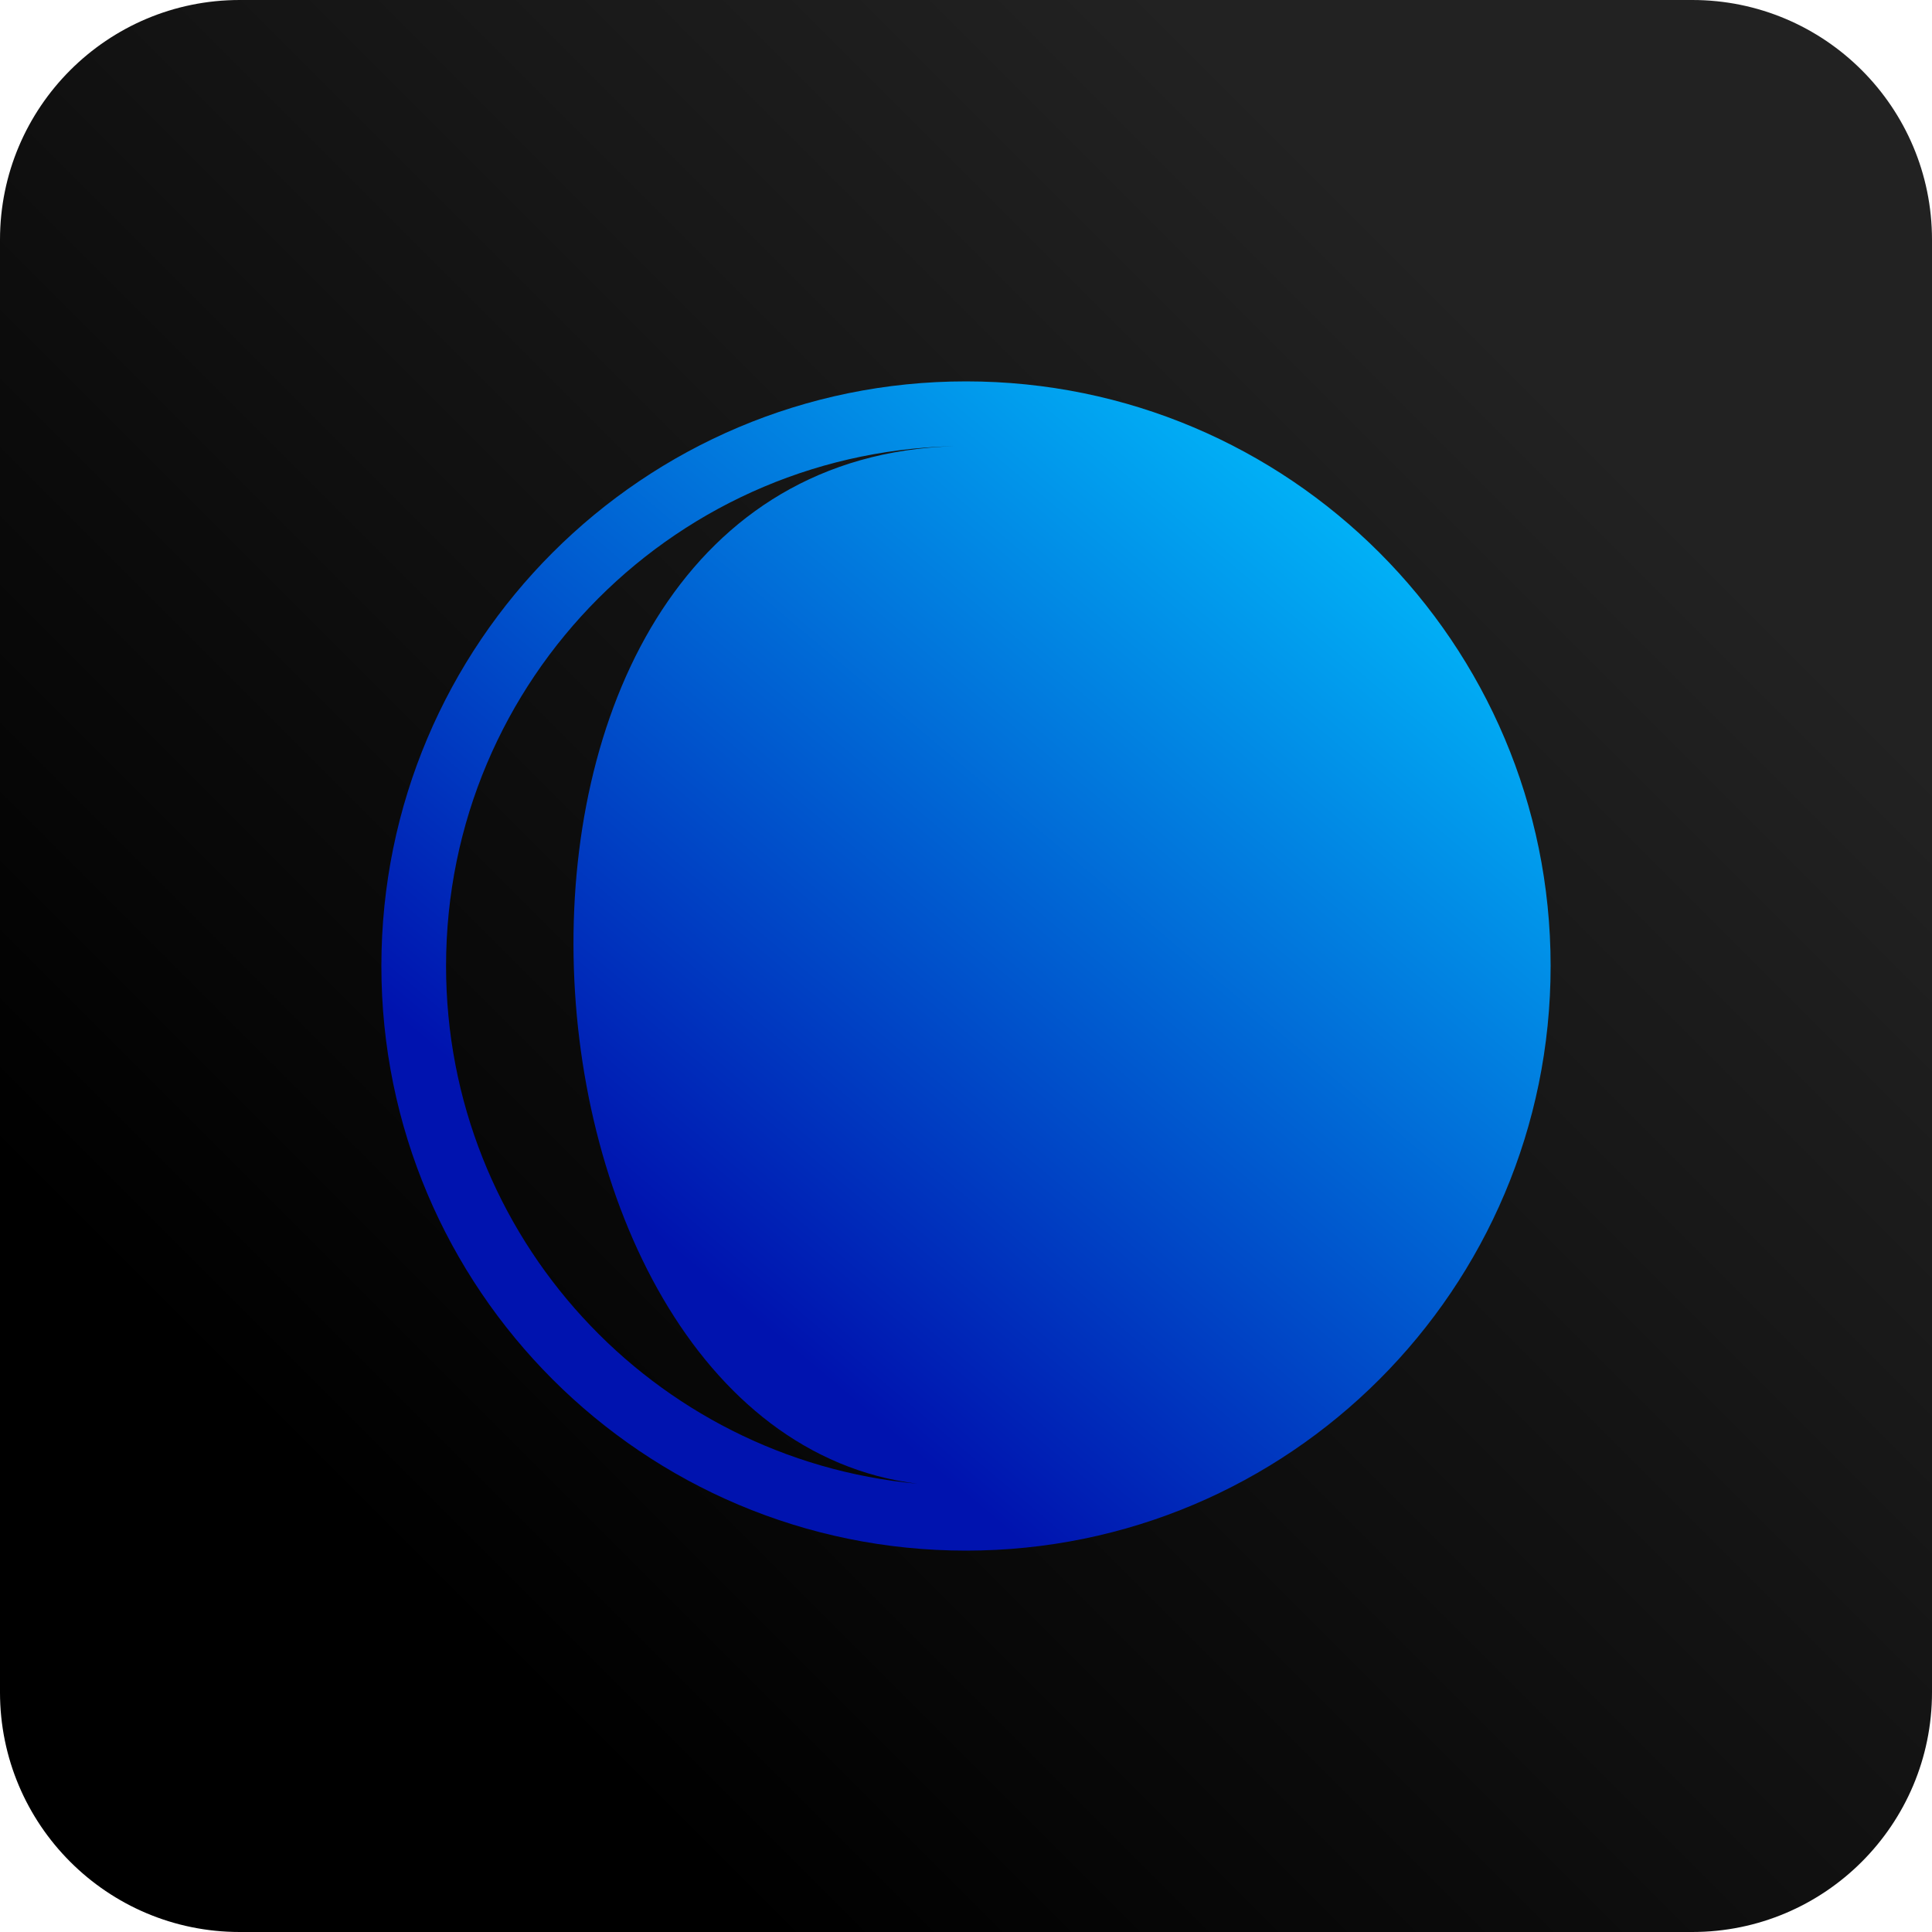
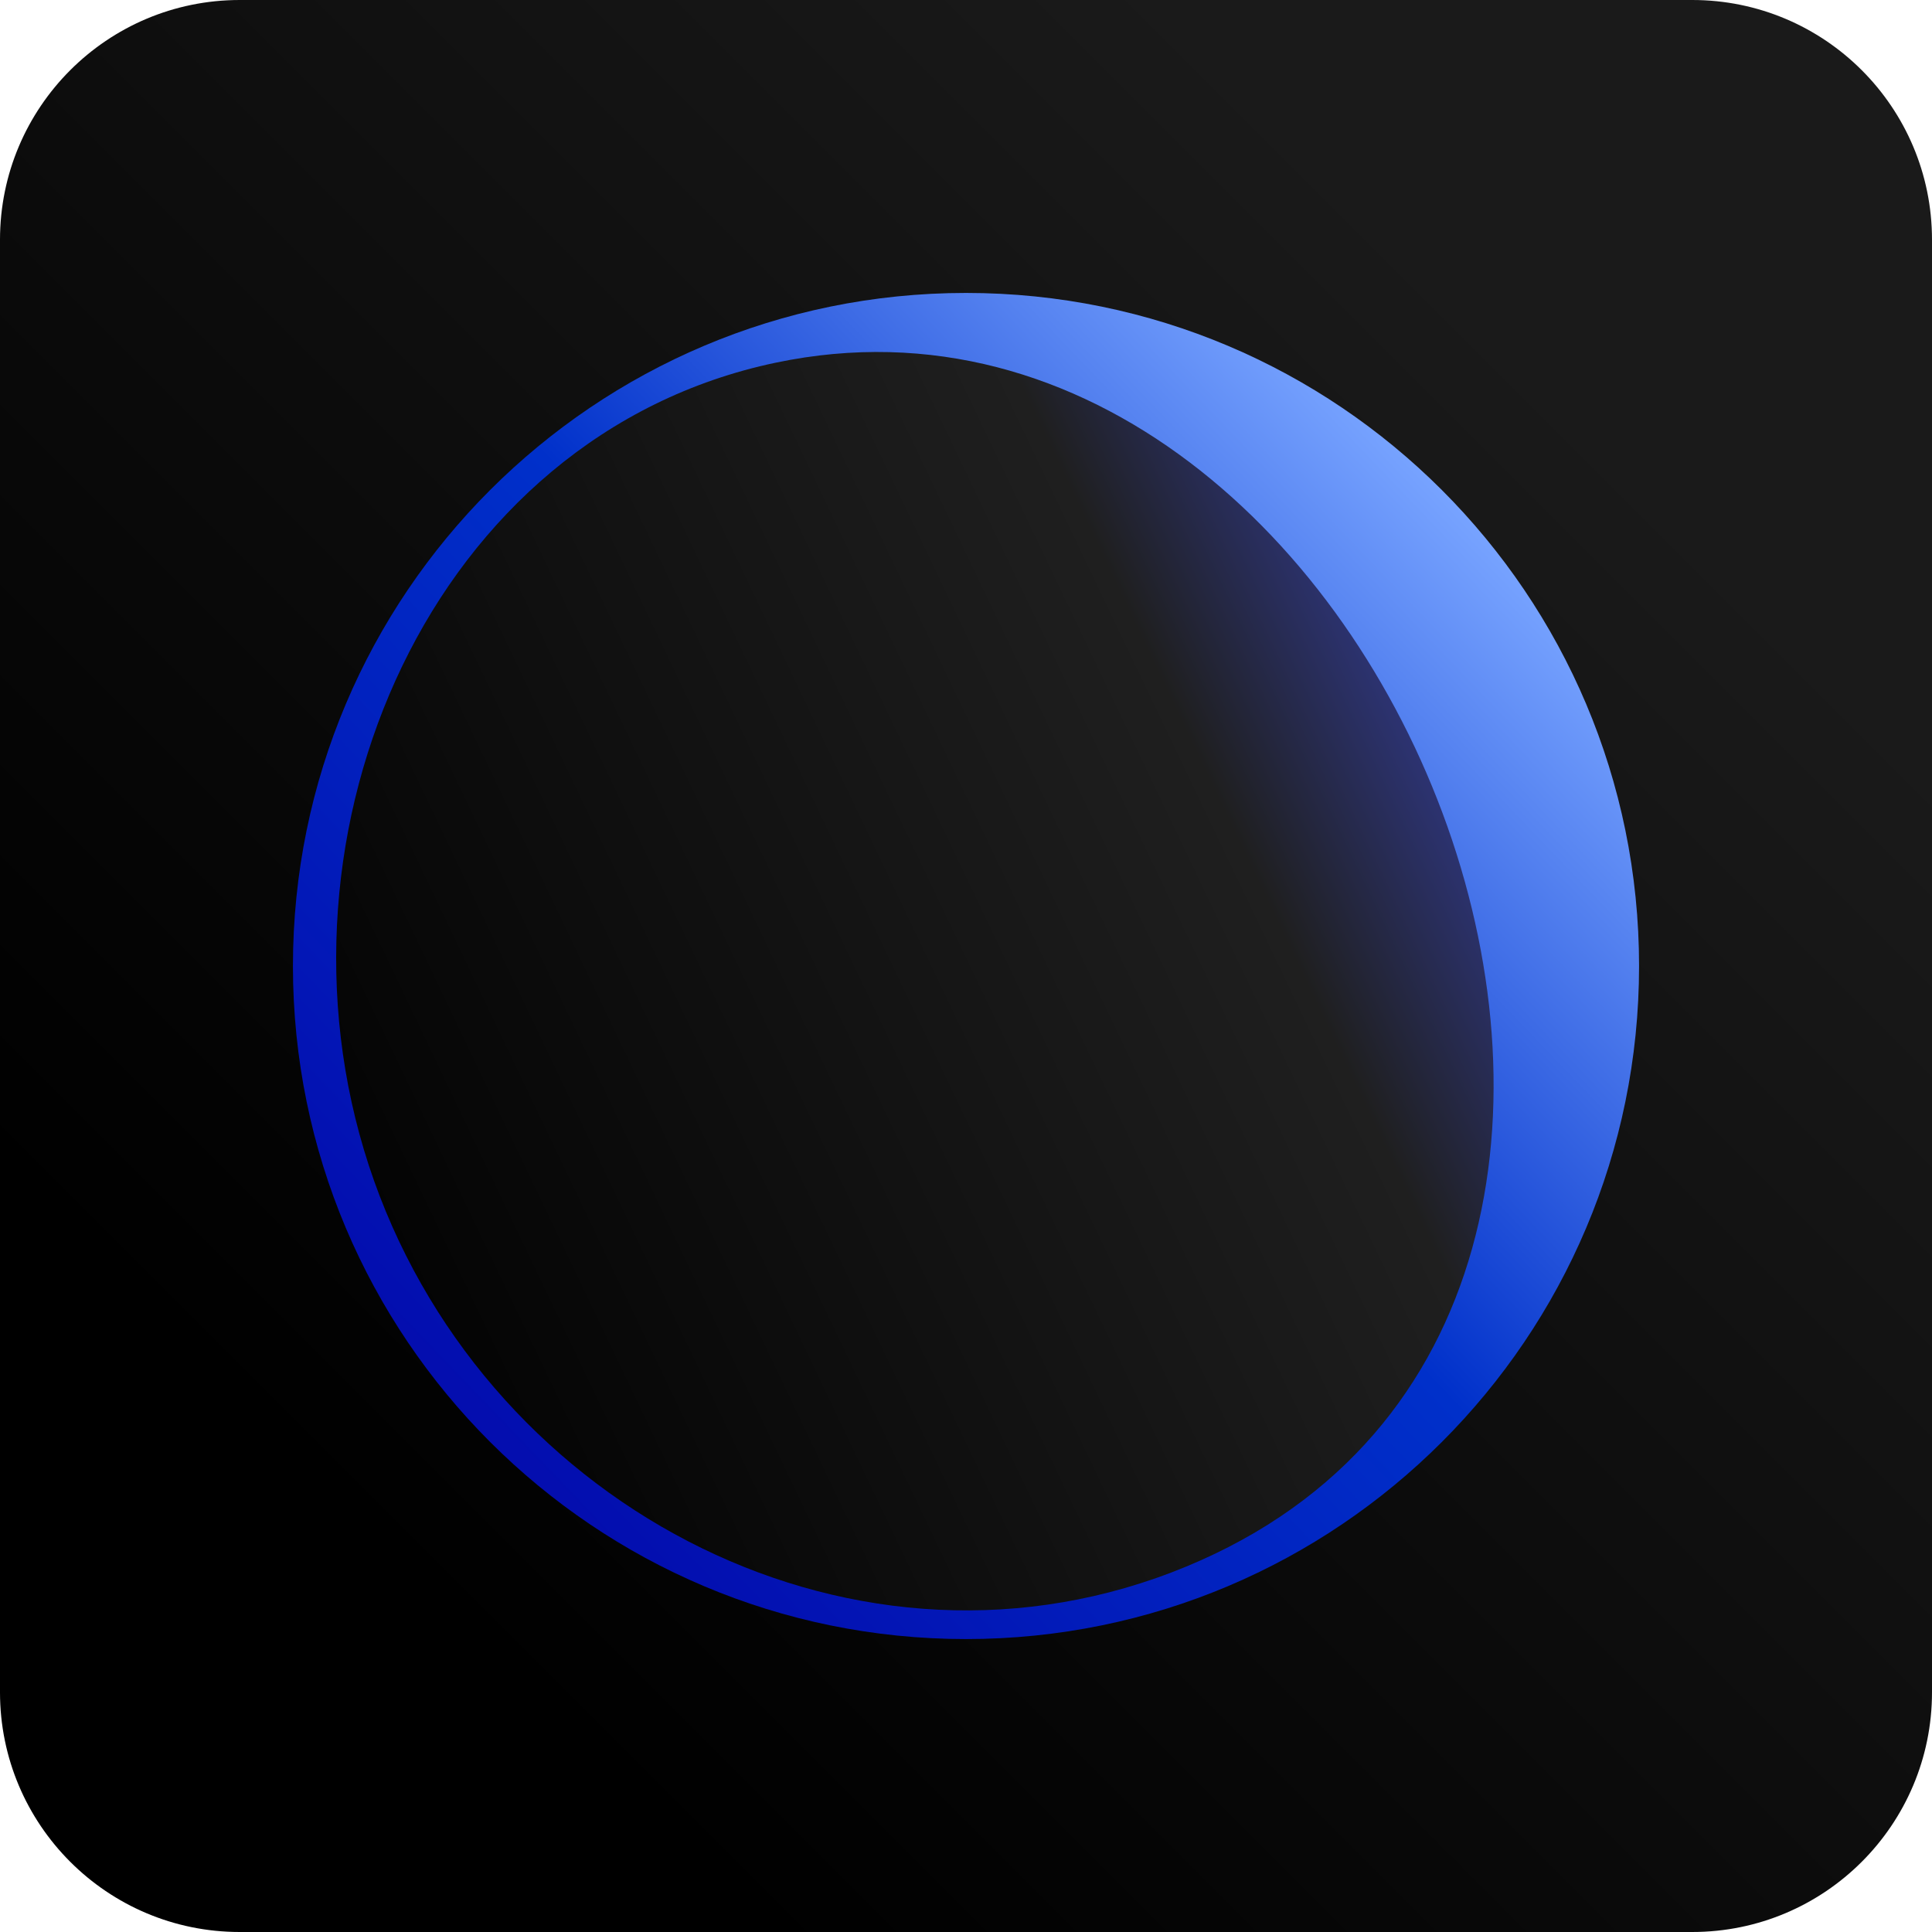
- <svg xmlns="http://www.w3.org/2000/svg" viewBox="0 0 25 25" role="img" aria-label="Eclipse">
-   <defs>
+ <svg xmlns="http://www.w3.org/2000/svg" xmlns:xlink="http://www.w3.org/1999/xlink" viewBox="0 0 25 25" role="img" aria-label="Eclipse" version="1.1" id="svg5">
+   <defs id="defs4">
    <linearGradient id="background" x1="4.935" y1="20.065" x2="20.065" y2="4.935" gradientUnits="userSpaceOnUse">
-       <stop stop-color="#000" />
-       <stop offset="1" stop-color="#222" />
+       <stop stop-color="#000" id="stop1" />
+       <stop offset="1" stop-color="#222" id="stop2" style="stop-color:#1a1a1a;stop-opacity:1;" />
    </linearGradient>
    <linearGradient id="eclipse" x1="7.774" y1="19.871" x2="23.124" y2="1.644" gradientTransform="matrix(.605177 0 0 .605177 4.935 4.935)" gradientUnits="userSpaceOnUse">
-       <stop stop-color="#0013af" />
-       <stop offset="1" stop-color="#01c4ff" />
+       <stop stop-color="#0013af" id="stop3" />
+       <stop offset="1" stop-color="#01c4ff" id="stop4" />
+     </linearGradient>
+     <linearGradient xlink:href="#linearGradient3" id="linearGradient4" x1="0" y1="25" x2="21.771" y2="4.116" gradientUnits="userSpaceOnUse" />
+     <linearGradient id="linearGradient3">
+       <stop style="stop-color:#0500a4;stop-opacity:1;" offset="0" id="stop3-3" />
+       <stop style="stop-color:#0030ca;stop-opacity:1;" offset="0.616" id="stop5" />
+       <stop style="stop-color:#77a3ff;stop-opacity:1;" offset="1" id="stop4-6" />
+     </linearGradient>
+     <linearGradient xlink:href="#g" id="linearGradient5" gradientUnits="userSpaceOnUse" x1="-2.789" y1="14.714" x2="28.837" y2="10.594" gradientTransform="matrix(0.8986752,-0.2939932,0.2939932,0.8986752,-2.265687,4.969953)" />
+     <linearGradient id="g" gradientUnits="userSpaceOnUse" x1="7.774" y1="19.871" x2="23.124" y2="1.644">
+       <stop offset="0" stop-color="#0013af" id="stop1-7" style="stop-color:#000000;stop-opacity:1;" />
+       <stop offset="0.665" stop-color="#01c4ff" id="stop2-5" style="stop-color:#1f1f1f;stop-opacity:1;" />
+       <stop offset="1" stop-color="#01c4ff" id="stop6" style="stop-color:#4355ff;stop-opacity:1;" />
    </linearGradient>
  </defs>
-   <path fill="url(#background)" d="M0 3.102v18.796A3.102 3.102 45 0 0 3.102 25h18.796A3.102 3.102 135 0 0 25 21.898V3.102A3.102 3.102 45 0 0 21.898 0H3.102A3.102 3.102 135 0 0 0 3.102Z" />
-   <path fill="url(#eclipse)" d="M12.5 4.935a7.565 7.565 0 1 0 0 15.13 7.565 7.565 0 0 0 0-15.13Zm0 .836c-7.01.022-6.324 12.715-.632 13.428-3.42-.318-6.096-3.196-6.096-6.699 0-3.716 3.012-6.729 6.728-6.728Z" />
+   <path fill="url(#background)" d="M0 3.102v18.796A3.102 3.102 45 0 0 3.102 25h18.796A3.102 3.102 135 0 0 25 21.898V3.102A3.102 3.102 45 0 0 21.898 0H3.102A3.102 3.102 135 0 0 0 3.102Z" id="path4" />
+   <g id="svg2" transform="matrix(0.6967509,0,0,0.6967509,3.790614,3.790614)">
+     <path d="M 12.5,0 A 12.5,12.5 0 0 0 0,12.5 12.5,12.5 0 0 0 12.5,25 12.5,12.5 0 0 0 25,12.5 12.5,12.5 0 0 0 12.5,0 Z" style="opacity:0.998;fill:url(#linearGradient4)" id="path3" />
+     <path d="M 8.968,1.295 C 2.579,2.635 -0.62,9.999 1.409,16.203 3.439,22.407 10.221,26.095 16.318,23.762 28.27,19.188 20.476,-1.118 8.968,1.295 Z" style="opacity:0.998;fill:url(#linearGradient5);stroke-width:0.946" id="path5-3" />
+   </g>
</svg>
